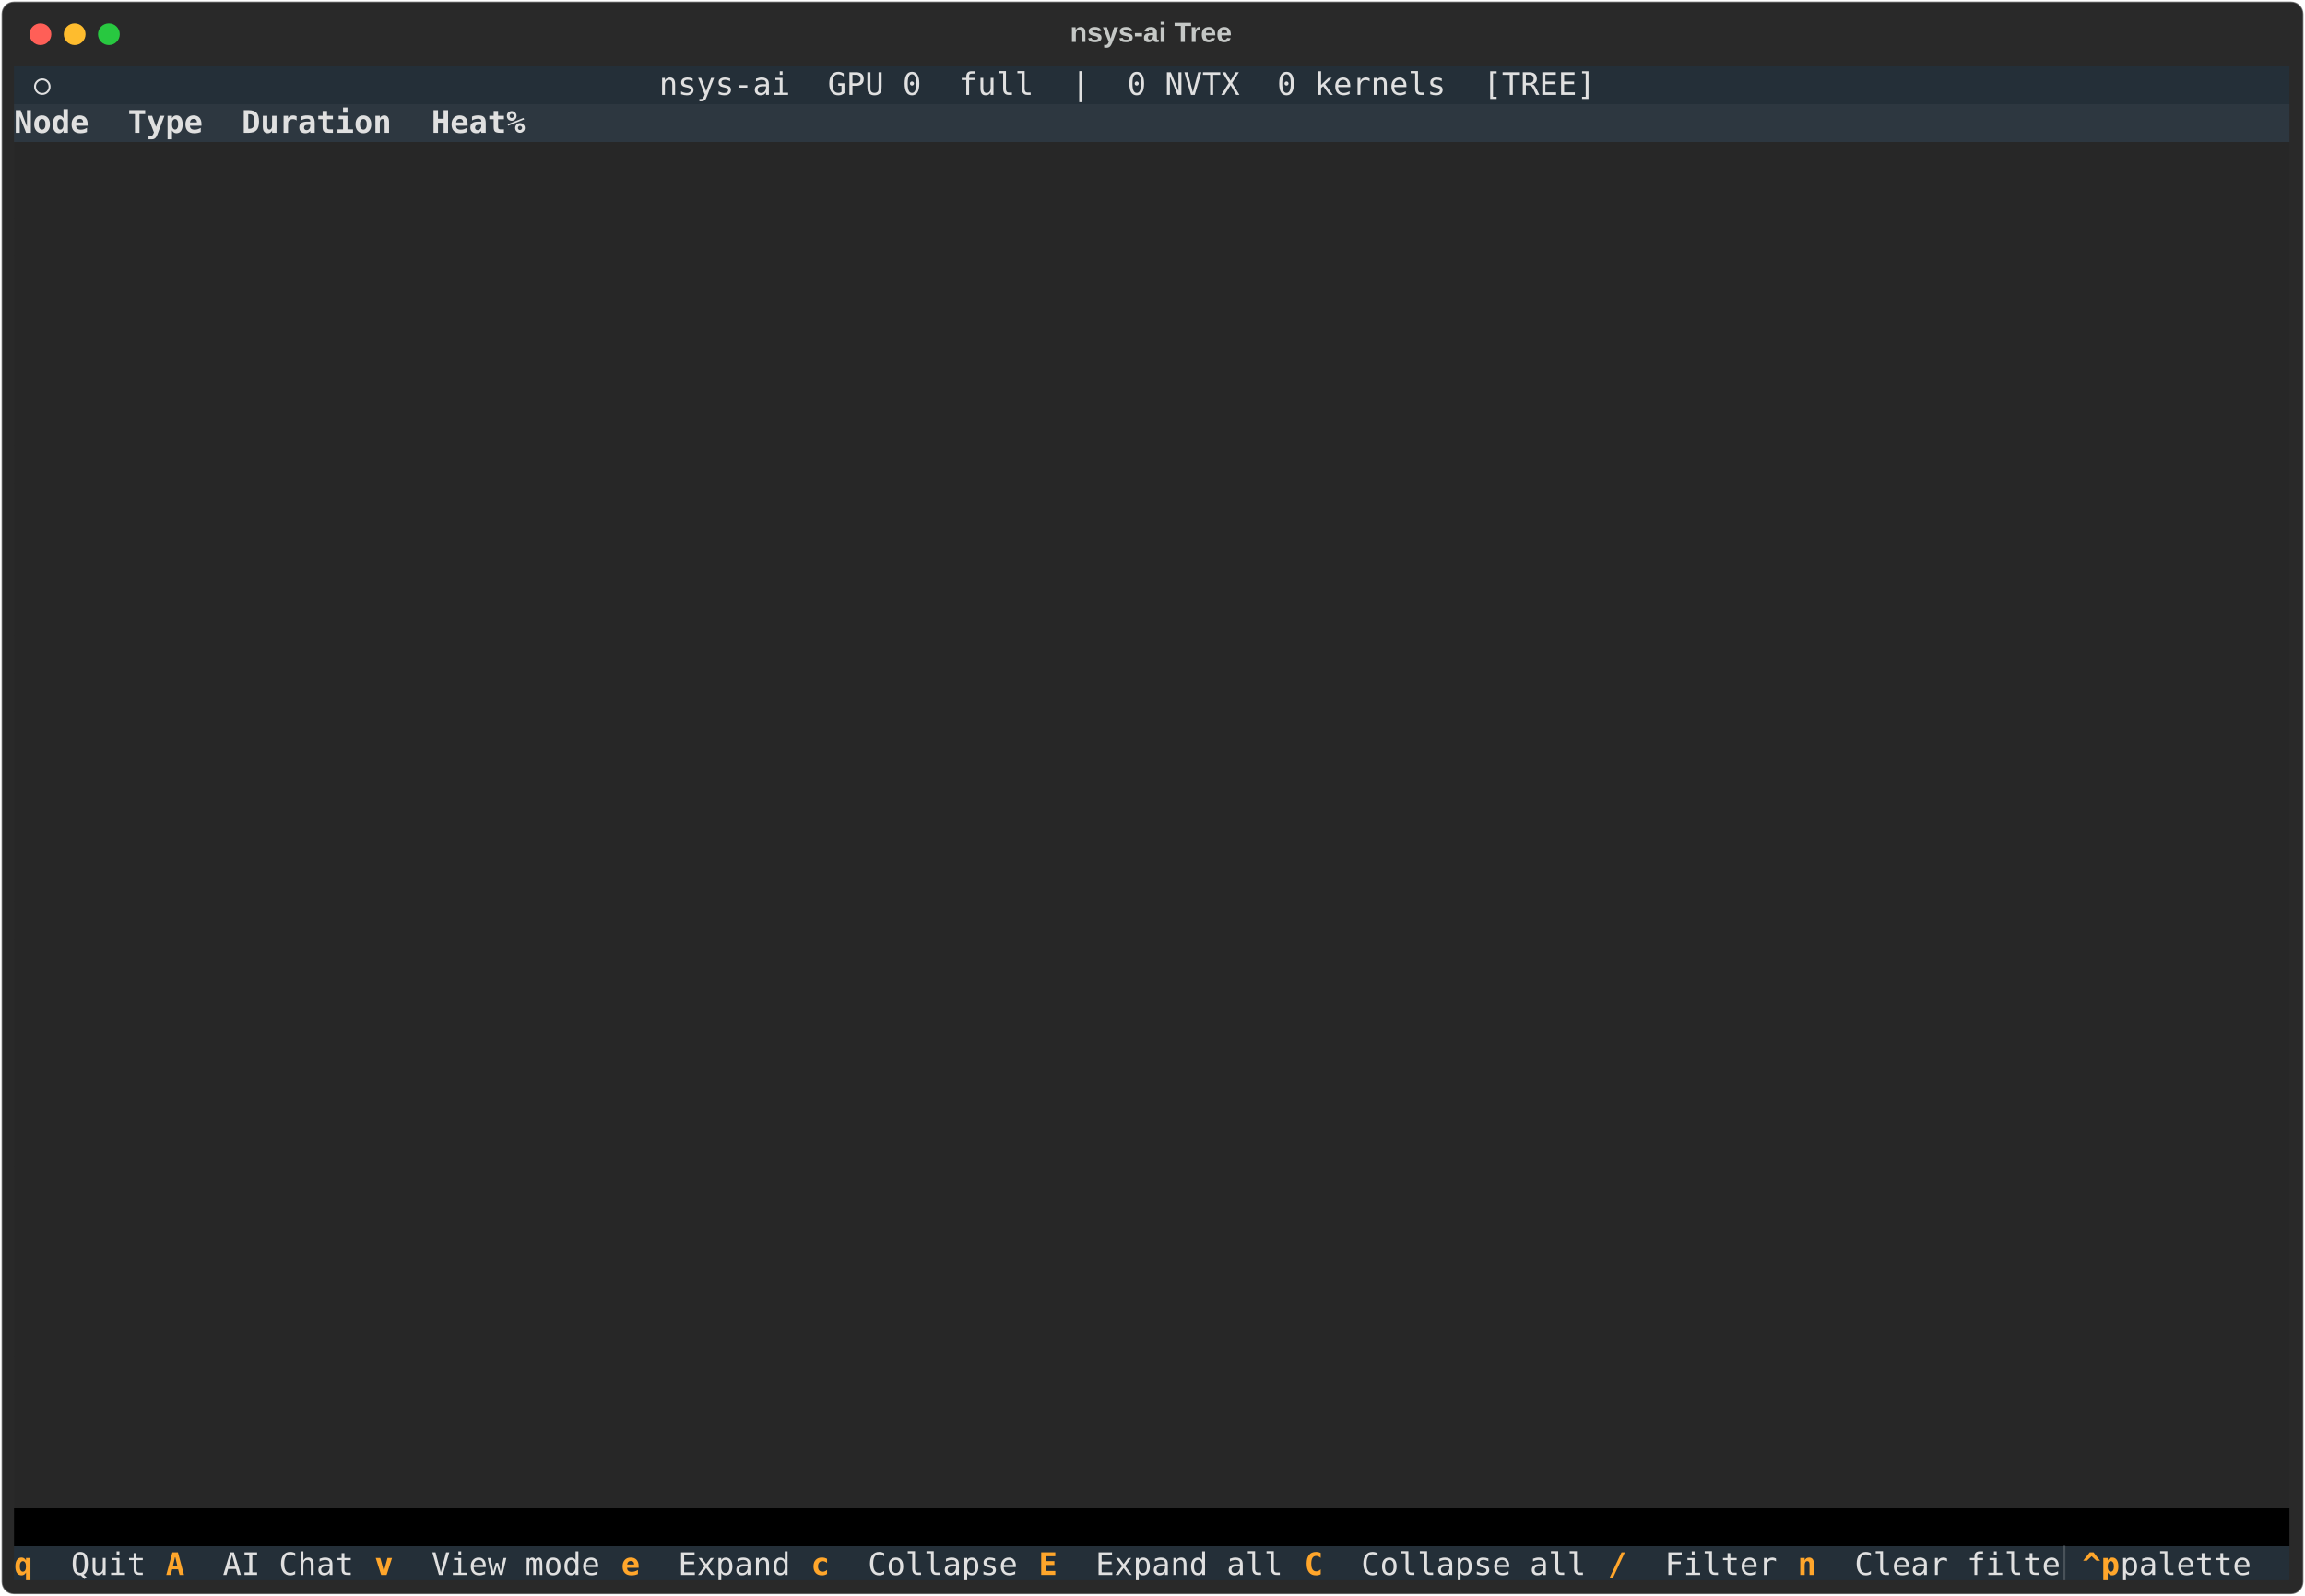
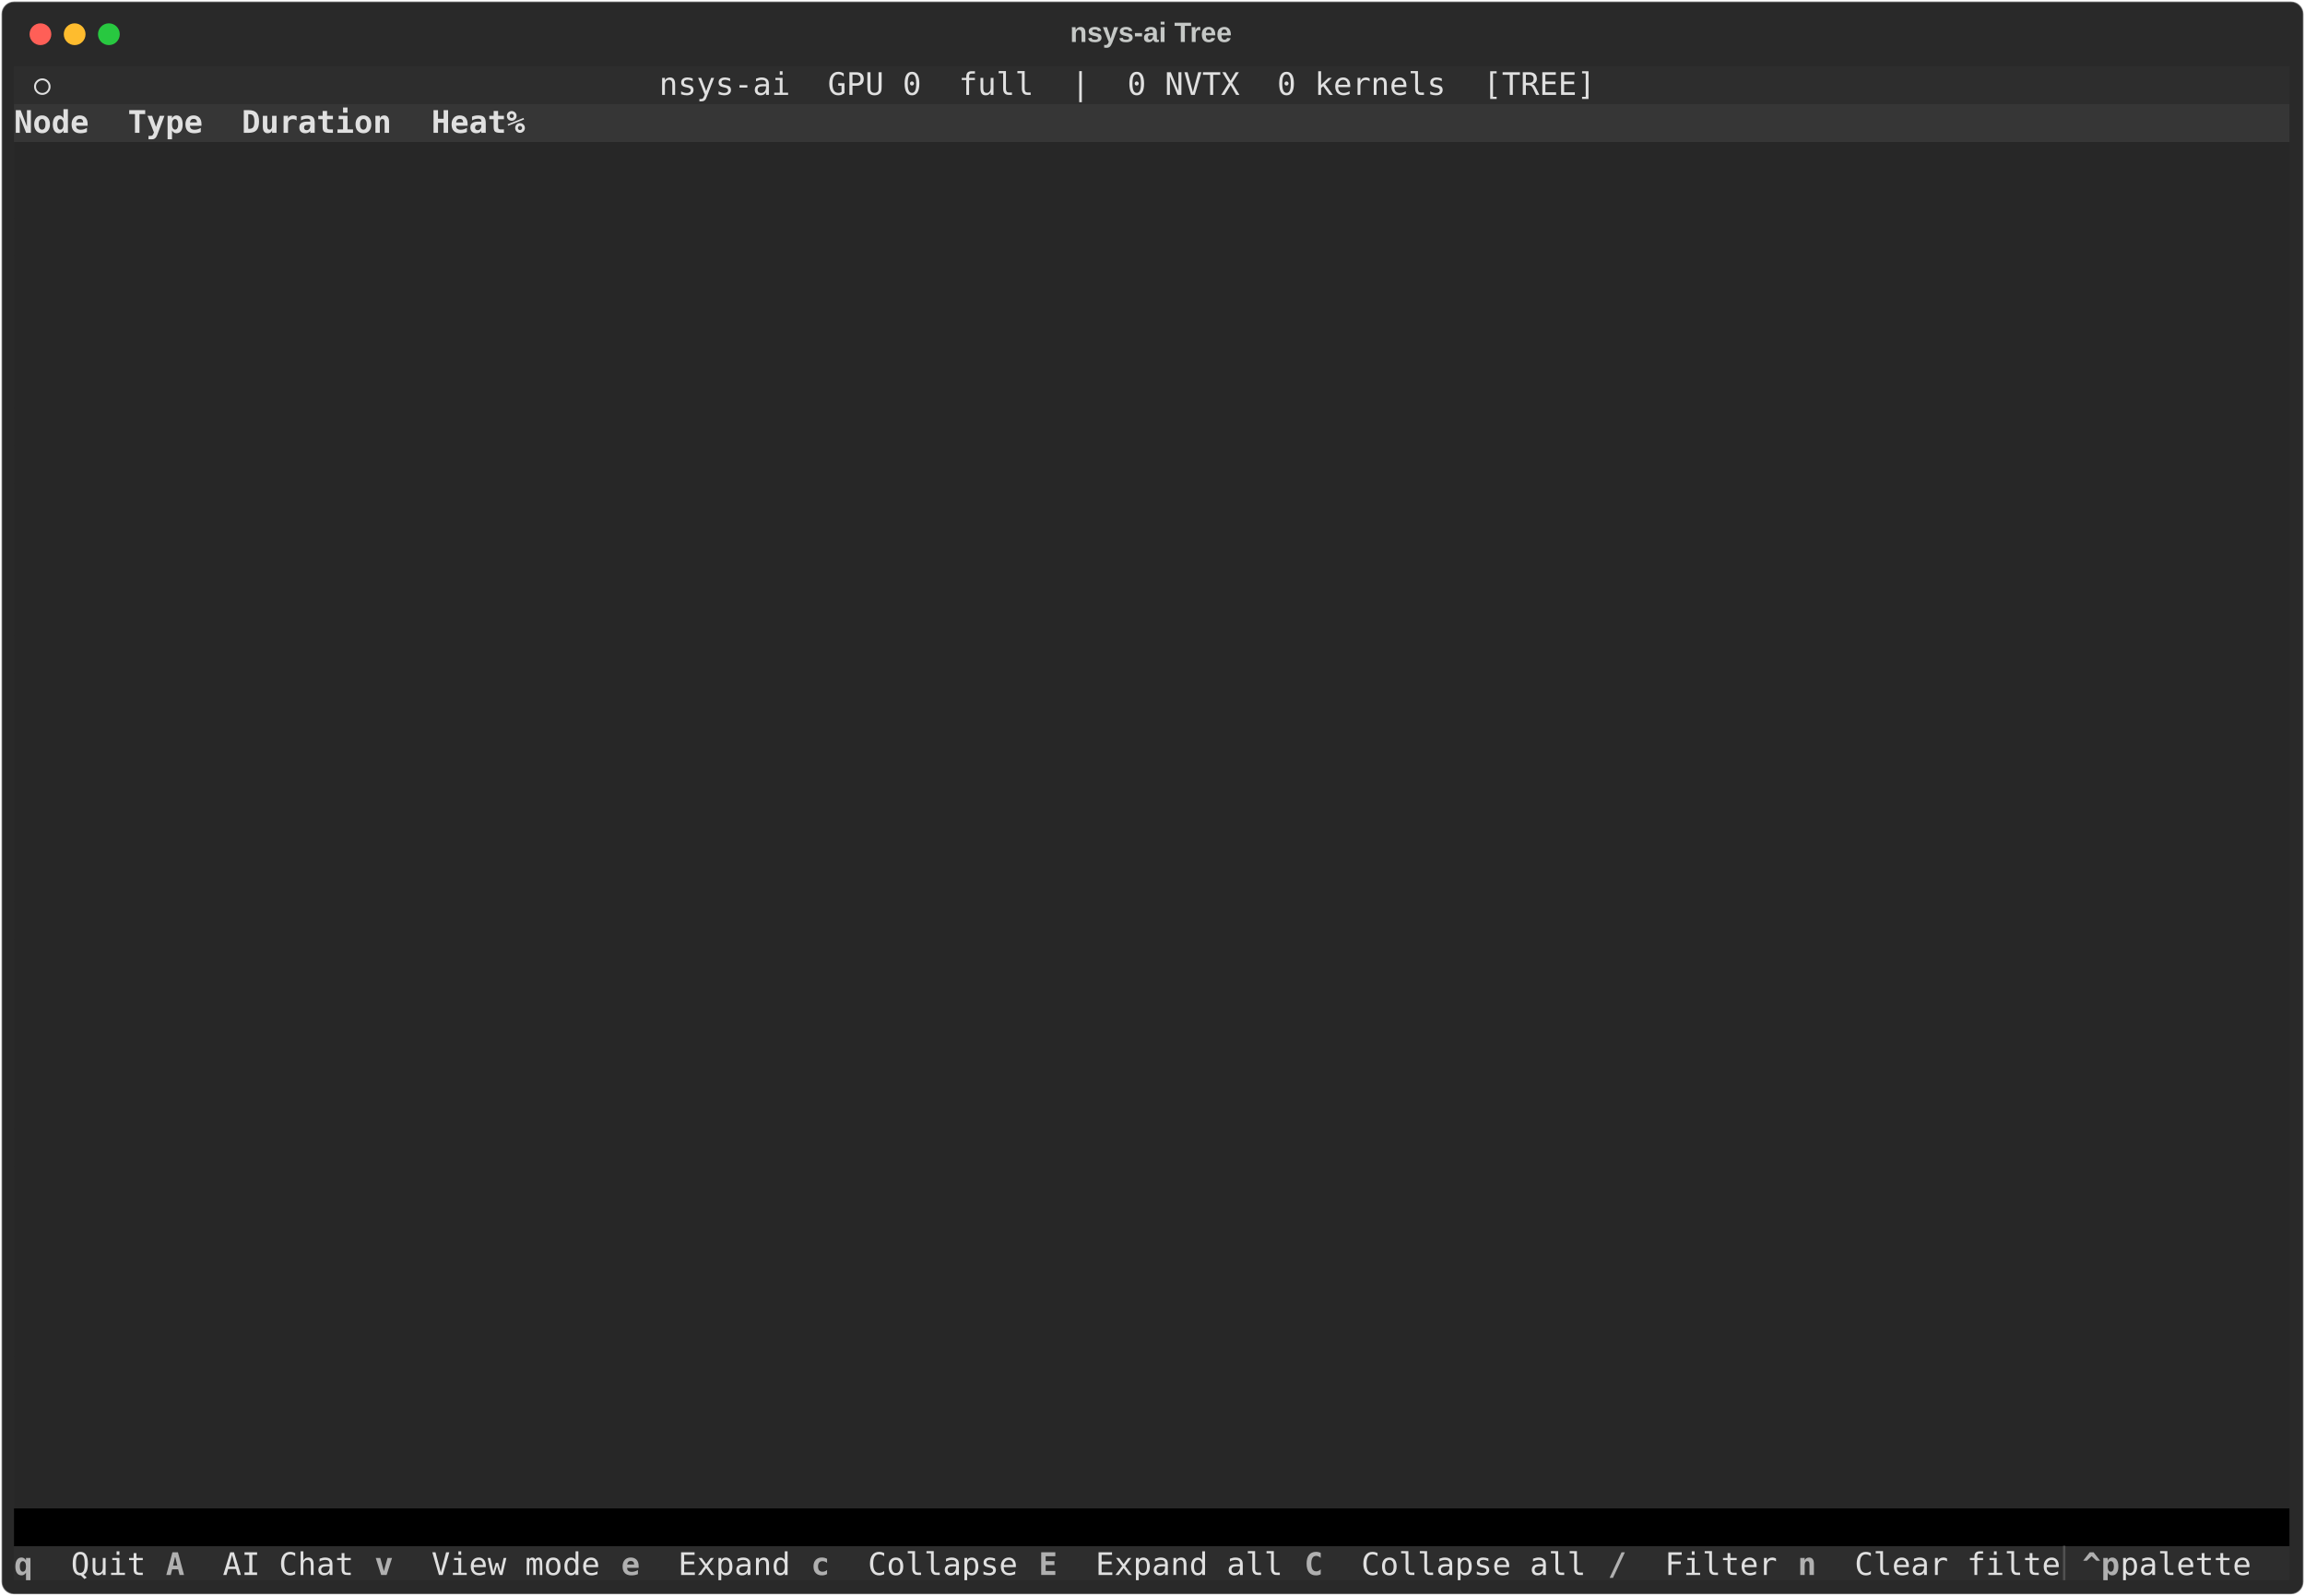
<svg xmlns="http://www.w3.org/2000/svg" class="rich-terminal" viewBox="0 0 1482 1026.0">
  <style>

    @font-face {
        font-family: "Fira Code";
        src: local("FiraCode-Regular"),
                url("https://cdnjs.cloudflare.com/ajax/libs/firacode/6.2.0/woff2/FiraCode-Regular.woff2") format("woff2"),
                url("https://cdnjs.cloudflare.com/ajax/libs/firacode/6.2.0/woff/FiraCode-Regular.woff") format("woff");
        font-style: normal;
        font-weight: 400;
    }
    @font-face {
        font-family: "Fira Code";
        src: local("FiraCode-Bold"),
                url("https://cdnjs.cloudflare.com/ajax/libs/firacode/6.2.0/woff2/FiraCode-Bold.woff2") format("woff2"),
                url("https://cdnjs.cloudflare.com/ajax/libs/firacode/6.2.0/woff/FiraCode-Bold.woff") format("woff");
        font-style: bold;
        font-weight: 700;
    }

    .terminal-matrix {
        font-family: Fira Code, monospace;
        font-size: 20px;
        line-height: 24.4px;
        font-variant-east-asian: full-width;
    }

    .terminal-title {
        font-size: 18px;
        font-weight: bold;
        font-family: arial;
    }

    .terminal-r1 { fill: #c5c8c6 }
.terminal-r2 { fill: #e0e0e0 }
.terminal-r3 { fill: #e0e0e0;font-weight: bold }
.terminal-r4 { fill: #dddddd }
- .terminal-r5 { fill: #ffa62b;font-weight: bold }
- .terminal-r6 { fill: #495259 }
+ .terminal-r5 { fill: #b0b0b0;font-weight: bold }
+ .terminal-r6 { fill: #515151 }
    </style>
  <defs>
    <clipPath id="terminal-clip-terminal">
      <rect x="0" y="0" width="1463.0" height="975.0" />
    </clipPath>
    <clipPath id="terminal-line-0">
      <rect x="0" y="1.5" width="1464" height="24.65" />
    </clipPath>
    <clipPath id="terminal-line-1">
      <rect x="0" y="25.9" width="1464" height="24.65" />
    </clipPath>
    <clipPath id="terminal-line-2">
      <rect x="0" y="50.3" width="1464" height="24.65" />
    </clipPath>
    <clipPath id="terminal-line-3">
      <rect x="0" y="74.7" width="1464" height="24.65" />
    </clipPath>
    <clipPath id="terminal-line-4">
      <rect x="0" y="99.1" width="1464" height="24.65" />
    </clipPath>
    <clipPath id="terminal-line-5">
      <rect x="0" y="123.5" width="1464" height="24.65" />
    </clipPath>
    <clipPath id="terminal-line-6">
      <rect x="0" y="147.9" width="1464" height="24.65" />
    </clipPath>
    <clipPath id="terminal-line-7">
      <rect x="0" y="172.3" width="1464" height="24.65" />
    </clipPath>
    <clipPath id="terminal-line-8">
      <rect x="0" y="196.7" width="1464" height="24.65" />
    </clipPath>
    <clipPath id="terminal-line-9">
      <rect x="0" y="221.1" width="1464" height="24.65" />
    </clipPath>
    <clipPath id="terminal-line-10">
      <rect x="0" y="245.5" width="1464" height="24.65" />
    </clipPath>
    <clipPath id="terminal-line-11">
      <rect x="0" y="269.9" width="1464" height="24.65" />
    </clipPath>
    <clipPath id="terminal-line-12">
      <rect x="0" y="294.3" width="1464" height="24.65" />
    </clipPath>
    <clipPath id="terminal-line-13">
      <rect x="0" y="318.7" width="1464" height="24.65" />
    </clipPath>
    <clipPath id="terminal-line-14">
      <rect x="0" y="343.1" width="1464" height="24.65" />
    </clipPath>
    <clipPath id="terminal-line-15">
      <rect x="0" y="367.5" width="1464" height="24.65" />
    </clipPath>
    <clipPath id="terminal-line-16">
      <rect x="0" y="391.9" width="1464" height="24.65" />
    </clipPath>
    <clipPath id="terminal-line-17">
      <rect x="0" y="416.3" width="1464" height="24.65" />
    </clipPath>
    <clipPath id="terminal-line-18">
      <rect x="0" y="440.7" width="1464" height="24.65" />
    </clipPath>
    <clipPath id="terminal-line-19">
      <rect x="0" y="465.1" width="1464" height="24.65" />
    </clipPath>
    <clipPath id="terminal-line-20">
      <rect x="0" y="489.5" width="1464" height="24.65" />
    </clipPath>
    <clipPath id="terminal-line-21">
      <rect x="0" y="513.9" width="1464" height="24.65" />
    </clipPath>
    <clipPath id="terminal-line-22">
      <rect x="0" y="538.3" width="1464" height="24.65" />
    </clipPath>
    <clipPath id="terminal-line-23">
      <rect x="0" y="562.7" width="1464" height="24.65" />
    </clipPath>
    <clipPath id="terminal-line-24">
      <rect x="0" y="587.1" width="1464" height="24.65" />
    </clipPath>
    <clipPath id="terminal-line-25">
      <rect x="0" y="611.5" width="1464" height="24.65" />
    </clipPath>
    <clipPath id="terminal-line-26">
      <rect x="0" y="635.9" width="1464" height="24.65" />
    </clipPath>
    <clipPath id="terminal-line-27">
      <rect x="0" y="660.3" width="1464" height="24.65" />
    </clipPath>
    <clipPath id="terminal-line-28">
      <rect x="0" y="684.7" width="1464" height="24.65" />
    </clipPath>
    <clipPath id="terminal-line-29">
      <rect x="0" y="709.1" width="1464" height="24.65" />
    </clipPath>
    <clipPath id="terminal-line-30">
      <rect x="0" y="733.5" width="1464" height="24.65" />
    </clipPath>
    <clipPath id="terminal-line-31">
      <rect x="0" y="757.9" width="1464" height="24.65" />
    </clipPath>
    <clipPath id="terminal-line-32">
      <rect x="0" y="782.3" width="1464" height="24.65" />
    </clipPath>
    <clipPath id="terminal-line-33">
      <rect x="0" y="806.7" width="1464" height="24.65" />
    </clipPath>
    <clipPath id="terminal-line-34">
      <rect x="0" y="831.1" width="1464" height="24.65" />
    </clipPath>
    <clipPath id="terminal-line-35">
      <rect x="0" y="855.5" width="1464" height="24.65" />
    </clipPath>
    <clipPath id="terminal-line-36">
      <rect x="0" y="879.9" width="1464" height="24.65" />
    </clipPath>
    <clipPath id="terminal-line-37">
      <rect x="0" y="904.3" width="1464" height="24.65" />
    </clipPath>
    <clipPath id="terminal-line-38">
      <rect x="0" y="928.7" width="1464" height="24.65" />
    </clipPath>
  </defs>
  <rect fill="#292929" stroke="rgba(255,255,255,0.35)" stroke-width="1" x="1" y="1" width="1480" height="1024" rx="8" />
  <text class="terminal-title" fill="#c5c8c6" text-anchor="middle" x="740" y="27">nsys-ai Tree</text>
  <g transform="translate(26,22)">
    <circle cx="0" cy="0" r="7" fill="#ff5f57" />
    <circle cx="22" cy="0" r="7" fill="#febc2e" />
    <circle cx="44" cy="0" r="7" fill="#28c840" />
  </g>
  <g transform="translate(9, 41)" clip-path="url(#terminal-clip-terminal)">
-     <rect fill="#242f38" x="0" y="1.5" width="12.2" height="24.65" shape-rendering="crispEdges" />
-     <rect fill="#242f38" x="12.2" y="1.5" width="12.2" height="24.65" shape-rendering="crispEdges" />
-     <rect fill="#242f38" x="24.4" y="1.5" width="61" height="24.65" shape-rendering="crispEdges" />
-     <rect fill="#242f38" x="85.4" y="1.5" width="12.2" height="24.65" shape-rendering="crispEdges" />
-     <rect fill="#242f38" x="97.6" y="1.5" width="317.2" height="24.65" shape-rendering="crispEdges" />
-     <rect fill="#242f38" x="414.8" y="1.5" width="610" height="24.65" shape-rendering="crispEdges" />
-     <rect fill="#242f38" x="1024.8" y="1.5" width="317.2" height="24.65" shape-rendering="crispEdges" />
-     <rect fill="#242f38" x="1342" y="1.5" width="12.2" height="24.65" shape-rendering="crispEdges" />
-     <rect fill="#242f38" x="1354.2" y="1.5" width="0" height="24.65" shape-rendering="crispEdges" />
-     <rect fill="#242f38" x="1354.2" y="1.5" width="109.8" height="24.65" shape-rendering="crispEdges" />
-     <rect fill="#2d3740" x="0" y="25.9" width="73.2" height="24.65" shape-rendering="crispEdges" />
-     <rect fill="#2d3740" x="73.2" y="25.9" width="73.2" height="24.65" shape-rendering="crispEdges" />
-     <rect fill="#2d3740" x="146.4" y="25.9" width="122" height="24.65" shape-rendering="crispEdges" />
-     <rect fill="#2d3740" x="268.4" y="25.9" width="85.4" height="24.65" shape-rendering="crispEdges" />
-     <rect fill="#2d3740" x="353.8" y="25.9" width="1110.2" height="24.65" shape-rendering="crispEdges" />
+     <rect fill="#2d2d2d" x="0" y="1.5" width="12.2" height="24.65" shape-rendering="crispEdges" />
+     <rect fill="#2d2d2d" x="12.2" y="1.5" width="12.2" height="24.65" shape-rendering="crispEdges" />
+     <rect fill="#2d2d2d" x="24.4" y="1.5" width="61" height="24.65" shape-rendering="crispEdges" />
+     <rect fill="#2d2d2d" x="85.4" y="1.5" width="12.2" height="24.65" shape-rendering="crispEdges" />
+     <rect fill="#2d2d2d" x="97.6" y="1.5" width="317.2" height="24.65" shape-rendering="crispEdges" />
+     <rect fill="#2d2d2d" x="414.8" y="1.5" width="610" height="24.65" shape-rendering="crispEdges" />
+     <rect fill="#2d2d2d" x="1024.8" y="1.5" width="317.2" height="24.65" shape-rendering="crispEdges" />
+     <rect fill="#2d2d2d" x="1342" y="1.5" width="12.2" height="24.65" shape-rendering="crispEdges" />
+     <rect fill="#2d2d2d" x="1354.2" y="1.5" width="0" height="24.65" shape-rendering="crispEdges" />
+     <rect fill="#2d2d2d" x="1354.2" y="1.5" width="109.8" height="24.65" shape-rendering="crispEdges" />
+     <rect fill="#363636" x="0" y="25.9" width="73.2" height="24.65" shape-rendering="crispEdges" />
+     <rect fill="#363636" x="73.2" y="25.9" width="73.2" height="24.65" shape-rendering="crispEdges" />
+     <rect fill="#363636" x="146.4" y="25.9" width="122" height="24.65" shape-rendering="crispEdges" />
+     <rect fill="#363636" x="268.4" y="25.9" width="85.4" height="24.65" shape-rendering="crispEdges" />
+     <rect fill="#363636" x="353.8" y="25.9" width="1110.2" height="24.65" shape-rendering="crispEdges" />
    <rect fill="#272727" x="0" y="50.3" width="1464" height="24.65" shape-rendering="crispEdges" />
    <rect fill="#272727" x="0" y="74.7" width="1464" height="24.65" shape-rendering="crispEdges" />
    <rect fill="#272727" x="0" y="99.1" width="1464" height="24.65" shape-rendering="crispEdges" />
    <rect fill="#272727" x="0" y="123.5" width="1464" height="24.65" shape-rendering="crispEdges" />
    <rect fill="#272727" x="0" y="147.9" width="1464" height="24.65" shape-rendering="crispEdges" />
    <rect fill="#272727" x="0" y="172.3" width="1464" height="24.65" shape-rendering="crispEdges" />
    <rect fill="#272727" x="0" y="196.7" width="1464" height="24.65" shape-rendering="crispEdges" />
    <rect fill="#272727" x="0" y="221.1" width="1464" height="24.65" shape-rendering="crispEdges" />
    <rect fill="#272727" x="0" y="245.5" width="1464" height="24.65" shape-rendering="crispEdges" />
    <rect fill="#272727" x="0" y="269.9" width="1464" height="24.65" shape-rendering="crispEdges" />
    <rect fill="#272727" x="0" y="294.3" width="1464" height="24.65" shape-rendering="crispEdges" />
    <rect fill="#272727" x="0" y="318.7" width="1464" height="24.65" shape-rendering="crispEdges" />
    <rect fill="#272727" x="0" y="343.1" width="1464" height="24.65" shape-rendering="crispEdges" />
    <rect fill="#272727" x="0" y="367.5" width="1464" height="24.65" shape-rendering="crispEdges" />
    <rect fill="#272727" x="0" y="391.9" width="1464" height="24.65" shape-rendering="crispEdges" />
    <rect fill="#272727" x="0" y="416.3" width="1464" height="24.65" shape-rendering="crispEdges" />
    <rect fill="#272727" x="0" y="440.7" width="1464" height="24.65" shape-rendering="crispEdges" />
    <rect fill="#272727" x="0" y="465.1" width="1464" height="24.65" shape-rendering="crispEdges" />
    <rect fill="#272727" x="0" y="489.5" width="1464" height="24.65" shape-rendering="crispEdges" />
    <rect fill="#272727" x="0" y="513.9" width="1464" height="24.65" shape-rendering="crispEdges" />
    <rect fill="#272727" x="0" y="538.3" width="1464" height="24.65" shape-rendering="crispEdges" />
    <rect fill="#272727" x="0" y="562.7" width="1464" height="24.65" shape-rendering="crispEdges" />
    <rect fill="#272727" x="0" y="587.1" width="1464" height="24.65" shape-rendering="crispEdges" />
    <rect fill="#272727" x="0" y="611.5" width="1464" height="24.65" shape-rendering="crispEdges" />
    <rect fill="#272727" x="0" y="635.9" width="1464" height="24.65" shape-rendering="crispEdges" />
    <rect fill="#272727" x="0" y="660.3" width="1464" height="24.65" shape-rendering="crispEdges" />
    <rect fill="#272727" x="0" y="684.7" width="1464" height="24.65" shape-rendering="crispEdges" />
    <rect fill="#272727" x="0" y="709.1" width="1464" height="24.65" shape-rendering="crispEdges" />
    <rect fill="#272727" x="0" y="733.5" width="1464" height="24.65" shape-rendering="crispEdges" />
    <rect fill="#272727" x="0" y="757.9" width="1464" height="24.65" shape-rendering="crispEdges" />
    <rect fill="#272727" x="0" y="782.3" width="1464" height="24.65" shape-rendering="crispEdges" />
    <rect fill="#272727" x="0" y="806.7" width="1464" height="24.65" shape-rendering="crispEdges" />
    <rect fill="#272727" x="0" y="831.1" width="1464" height="24.65" shape-rendering="crispEdges" />
    <rect fill="#272727" x="0" y="855.5" width="1464" height="24.65" shape-rendering="crispEdges" />
    <rect fill="#272727" x="0" y="879.9" width="1464" height="24.65" shape-rendering="crispEdges" />
    <rect fill="#272727" x="0" y="904.3" width="1464" height="24.65" shape-rendering="crispEdges" />
    <rect fill="#000000" x="0" y="928.7" width="0" height="24.65" shape-rendering="crispEdges" />
    <rect fill="#000000" x="0" y="928.7" width="1464" height="24.65" shape-rendering="crispEdges" />
-     <rect fill="#242f38" x="0" y="953.1" width="36.6" height="24.65" shape-rendering="crispEdges" />
-     <rect fill="#242f38" x="36.6" y="953.1" width="61" height="24.65" shape-rendering="crispEdges" />
-     <rect fill="#242f38" x="97.6" y="953.1" width="36.6" height="24.65" shape-rendering="crispEdges" />
-     <rect fill="#242f38" x="134.2" y="953.1" width="97.6" height="24.65" shape-rendering="crispEdges" />
-     <rect fill="#242f38" x="231.8" y="953.1" width="36.6" height="24.65" shape-rendering="crispEdges" />
-     <rect fill="#242f38" x="268.4" y="953.1" width="122" height="24.65" shape-rendering="crispEdges" />
-     <rect fill="#242f38" x="390.4" y="953.1" width="36.6" height="24.65" shape-rendering="crispEdges" />
-     <rect fill="#242f38" x="427" y="953.1" width="85.4" height="24.65" shape-rendering="crispEdges" />
-     <rect fill="#242f38" x="512.4" y="953.1" width="36.6" height="24.65" shape-rendering="crispEdges" />
-     <rect fill="#242f38" x="549" y="953.1" width="109.8" height="24.65" shape-rendering="crispEdges" />
-     <rect fill="#242f38" x="658.8" y="953.1" width="36.6" height="24.65" shape-rendering="crispEdges" />
-     <rect fill="#242f38" x="695.4" y="953.1" width="134.2" height="24.65" shape-rendering="crispEdges" />
-     <rect fill="#242f38" x="829.6" y="953.1" width="36.6" height="24.65" shape-rendering="crispEdges" />
-     <rect fill="#242f38" x="866.2" y="953.1" width="158.6" height="24.65" shape-rendering="crispEdges" />
-     <rect fill="#242f38" x="1024.8" y="953.1" width="36.6" height="24.65" shape-rendering="crispEdges" />
-     <rect fill="#242f38" x="1061.4" y="953.1" width="85.4" height="24.65" shape-rendering="crispEdges" />
-     <rect fill="#242f38" x="1146.8" y="953.1" width="36.6" height="24.65" shape-rendering="crispEdges" />
-     <rect fill="#242f38" x="1183.4" y="953.1" width="134.2" height="24.65" shape-rendering="crispEdges" />
-     <rect fill="#242f38" x="1317.6" y="953.1" width="12.2" height="24.65" shape-rendering="crispEdges" />
-     <rect fill="#242f38" x="1329.8" y="953.1" width="24.4" height="24.65" shape-rendering="crispEdges" />
-     <rect fill="#242f38" x="1354.2" y="953.1" width="97.6" height="24.65" shape-rendering="crispEdges" />
-     <rect fill="#242f38" x="1451.8" y="953.1" width="12.2" height="24.65" shape-rendering="crispEdges" />
+     <rect fill="#2d2d2d" x="0" y="953.1" width="36.6" height="24.65" shape-rendering="crispEdges" />
+     <rect fill="#2d2d2d" x="36.6" y="953.1" width="61" height="24.65" shape-rendering="crispEdges" />
+     <rect fill="#2d2d2d" x="97.6" y="953.1" width="36.6" height="24.65" shape-rendering="crispEdges" />
+     <rect fill="#2d2d2d" x="134.2" y="953.1" width="97.6" height="24.65" shape-rendering="crispEdges" />
+     <rect fill="#2d2d2d" x="231.8" y="953.1" width="36.6" height="24.65" shape-rendering="crispEdges" />
+     <rect fill="#2d2d2d" x="268.4" y="953.1" width="122" height="24.65" shape-rendering="crispEdges" />
+     <rect fill="#2d2d2d" x="390.4" y="953.1" width="36.6" height="24.65" shape-rendering="crispEdges" />
+     <rect fill="#2d2d2d" x="427" y="953.1" width="85.4" height="24.65" shape-rendering="crispEdges" />
+     <rect fill="#2d2d2d" x="512.4" y="953.1" width="36.6" height="24.65" shape-rendering="crispEdges" />
+     <rect fill="#2d2d2d" x="549" y="953.1" width="109.8" height="24.65" shape-rendering="crispEdges" />
+     <rect fill="#2d2d2d" x="658.8" y="953.1" width="36.6" height="24.65" shape-rendering="crispEdges" />
+     <rect fill="#2d2d2d" x="695.4" y="953.1" width="134.2" height="24.65" shape-rendering="crispEdges" />
+     <rect fill="#2d2d2d" x="829.6" y="953.1" width="36.6" height="24.65" shape-rendering="crispEdges" />
+     <rect fill="#2d2d2d" x="866.2" y="953.1" width="158.6" height="24.65" shape-rendering="crispEdges" />
+     <rect fill="#2d2d2d" x="1024.8" y="953.1" width="36.6" height="24.65" shape-rendering="crispEdges" />
+     <rect fill="#2d2d2d" x="1061.4" y="953.1" width="85.4" height="24.65" shape-rendering="crispEdges" />
+     <rect fill="#2d2d2d" x="1146.8" y="953.1" width="36.6" height="24.65" shape-rendering="crispEdges" />
+     <rect fill="#2d2d2d" x="1183.4" y="953.1" width="134.2" height="24.65" shape-rendering="crispEdges" />
+     <rect fill="#2d2d2d" x="1317.6" y="953.1" width="12.2" height="24.65" shape-rendering="crispEdges" />
+     <rect fill="#2d2d2d" x="1329.8" y="953.1" width="24.4" height="24.65" shape-rendering="crispEdges" />
+     <rect fill="#2d2d2d" x="1354.2" y="953.1" width="97.6" height="24.65" shape-rendering="crispEdges" />
+     <rect fill="#2d2d2d" x="1451.8" y="953.1" width="12.2" height="24.65" shape-rendering="crispEdges" />
    <g class="terminal-matrix">
      <text class="terminal-r2" x="12.2" y="20" textLength="12.2" clip-path="url(#terminal-line-0)">⭘</text>
      <text class="terminal-r2" x="414.8" y="20" textLength="610" clip-path="url(#terminal-line-0)">nsys-ai  GPU 0  full  |  0 NVTX  0 kernels  [TREE]</text>
      <text class="terminal-r1" x="1464" y="20" textLength="12.2" clip-path="url(#terminal-line-0)">
</text>
      <text class="terminal-r3" x="0" y="44.4" textLength="73.2" clip-path="url(#terminal-line-1)"> Node </text>
      <text class="terminal-r3" x="73.2" y="44.4" textLength="73.2" clip-path="url(#terminal-line-1)"> Type </text>
      <text class="terminal-r3" x="146.4" y="44.4" textLength="122" clip-path="url(#terminal-line-1)"> Duration </text>
      <text class="terminal-r3" x="268.4" y="44.4" textLength="85.4" clip-path="url(#terminal-line-1)"> Heat% </text>
      <text class="terminal-r1" x="1464" y="44.4" textLength="12.2" clip-path="url(#terminal-line-1)">
</text>
      <text class="terminal-r1" x="1464" y="68.8" textLength="12.2" clip-path="url(#terminal-line-2)">
</text>
      <text class="terminal-r1" x="1464" y="93.2" textLength="12.2" clip-path="url(#terminal-line-3)">
</text>
      <text class="terminal-r1" x="1464" y="117.6" textLength="12.2" clip-path="url(#terminal-line-4)">
</text>
      <text class="terminal-r1" x="1464" y="142" textLength="12.2" clip-path="url(#terminal-line-5)">
</text>
      <text class="terminal-r1" x="1464" y="166.4" textLength="12.2" clip-path="url(#terminal-line-6)">
</text>
      <text class="terminal-r1" x="1464" y="190.8" textLength="12.2" clip-path="url(#terminal-line-7)">
</text>
      <text class="terminal-r1" x="1464" y="215.2" textLength="12.2" clip-path="url(#terminal-line-8)">
</text>
      <text class="terminal-r1" x="1464" y="239.6" textLength="12.2" clip-path="url(#terminal-line-9)">
</text>
      <text class="terminal-r1" x="1464" y="264" textLength="12.2" clip-path="url(#terminal-line-10)">
</text>
      <text class="terminal-r1" x="1464" y="288.4" textLength="12.2" clip-path="url(#terminal-line-11)">
</text>
      <text class="terminal-r1" x="1464" y="312.8" textLength="12.2" clip-path="url(#terminal-line-12)">
</text>
      <text class="terminal-r1" x="1464" y="337.2" textLength="12.2" clip-path="url(#terminal-line-13)">
</text>
      <text class="terminal-r1" x="1464" y="361.6" textLength="12.2" clip-path="url(#terminal-line-14)">
</text>
      <text class="terminal-r1" x="1464" y="386" textLength="12.2" clip-path="url(#terminal-line-15)">
</text>
      <text class="terminal-r1" x="1464" y="410.4" textLength="12.2" clip-path="url(#terminal-line-16)">
</text>
      <text class="terminal-r1" x="1464" y="434.8" textLength="12.2" clip-path="url(#terminal-line-17)">
</text>
      <text class="terminal-r1" x="1464" y="459.2" textLength="12.2" clip-path="url(#terminal-line-18)">
</text>
      <text class="terminal-r1" x="1464" y="483.6" textLength="12.2" clip-path="url(#terminal-line-19)">
</text>
      <text class="terminal-r1" x="1464" y="508" textLength="12.2" clip-path="url(#terminal-line-20)">
</text>
      <text class="terminal-r1" x="1464" y="532.4" textLength="12.2" clip-path="url(#terminal-line-21)">
</text>
      <text class="terminal-r1" x="1464" y="556.8" textLength="12.2" clip-path="url(#terminal-line-22)">
</text>
      <text class="terminal-r1" x="1464" y="581.2" textLength="12.2" clip-path="url(#terminal-line-23)">
</text>
      <text class="terminal-r1" x="1464" y="605.6" textLength="12.2" clip-path="url(#terminal-line-24)">
</text>
      <text class="terminal-r1" x="1464" y="630" textLength="12.2" clip-path="url(#terminal-line-25)">
</text>
      <text class="terminal-r1" x="1464" y="654.4" textLength="12.2" clip-path="url(#terminal-line-26)">
</text>
      <text class="terminal-r1" x="1464" y="678.8" textLength="12.2" clip-path="url(#terminal-line-27)">
</text>
      <text class="terminal-r1" x="1464" y="703.2" textLength="12.2" clip-path="url(#terminal-line-28)">
</text>
      <text class="terminal-r1" x="1464" y="727.6" textLength="12.2" clip-path="url(#terminal-line-29)">
</text>
      <text class="terminal-r1" x="1464" y="752" textLength="12.2" clip-path="url(#terminal-line-30)">
</text>
      <text class="terminal-r1" x="1464" y="776.4" textLength="12.2" clip-path="url(#terminal-line-31)">
</text>
      <text class="terminal-r1" x="1464" y="800.8" textLength="12.2" clip-path="url(#terminal-line-32)">
</text>
      <text class="terminal-r1" x="1464" y="825.2" textLength="12.2" clip-path="url(#terminal-line-33)">
</text>
      <text class="terminal-r1" x="1464" y="849.6" textLength="12.2" clip-path="url(#terminal-line-34)">
</text>
      <text class="terminal-r1" x="1464" y="874" textLength="12.2" clip-path="url(#terminal-line-35)">
</text>
      <text class="terminal-r1" x="1464" y="898.4" textLength="12.2" clip-path="url(#terminal-line-36)">
</text>
      <text class="terminal-r1" x="1464" y="922.8" textLength="12.2" clip-path="url(#terminal-line-37)">
</text>
      <text class="terminal-r1" x="1464" y="947.2" textLength="12.2" clip-path="url(#terminal-line-38)">
</text>
      <text class="terminal-r5" x="0" y="971.6" textLength="36.6" clip-path="url(#terminal-line-39)"> q </text>
      <text class="terminal-r2" x="36.6" y="971.6" textLength="61" clip-path="url(#terminal-line-39)">Quit </text>
      <text class="terminal-r5" x="97.6" y="971.6" textLength="36.6" clip-path="url(#terminal-line-39)"> A </text>
      <text class="terminal-r2" x="134.2" y="971.6" textLength="97.6" clip-path="url(#terminal-line-39)">AI Chat </text>
      <text class="terminal-r5" x="231.8" y="971.6" textLength="36.6" clip-path="url(#terminal-line-39)"> v </text>
      <text class="terminal-r2" x="268.4" y="971.6" textLength="122" clip-path="url(#terminal-line-39)">View mode </text>
      <text class="terminal-r5" x="390.4" y="971.6" textLength="36.6" clip-path="url(#terminal-line-39)"> e </text>
      <text class="terminal-r2" x="427" y="971.6" textLength="85.4" clip-path="url(#terminal-line-39)">Expand </text>
      <text class="terminal-r5" x="512.4" y="971.6" textLength="36.6" clip-path="url(#terminal-line-39)"> c </text>
      <text class="terminal-r2" x="549" y="971.6" textLength="109.8" clip-path="url(#terminal-line-39)">Collapse </text>
      <text class="terminal-r5" x="658.8" y="971.6" textLength="36.6" clip-path="url(#terminal-line-39)"> E </text>
      <text class="terminal-r2" x="695.4" y="971.6" textLength="134.2" clip-path="url(#terminal-line-39)">Expand all </text>
      <text class="terminal-r5" x="829.6" y="971.6" textLength="36.6" clip-path="url(#terminal-line-39)"> C </text>
      <text class="terminal-r2" x="866.2" y="971.6" textLength="158.6" clip-path="url(#terminal-line-39)">Collapse all </text>
      <text class="terminal-r5" x="1024.8" y="971.6" textLength="36.6" clip-path="url(#terminal-line-39)"> / </text>
      <text class="terminal-r2" x="1061.4" y="971.6" textLength="85.4" clip-path="url(#terminal-line-39)">Filter </text>
      <text class="terminal-r5" x="1146.8" y="971.6" textLength="36.6" clip-path="url(#terminal-line-39)"> n </text>
      <text class="terminal-r2" x="1183.4" y="971.6" textLength="134.2" clip-path="url(#terminal-line-39)">Clear filte</text>
      <text class="terminal-r6" x="1317.6" y="971.6" textLength="12.2" clip-path="url(#terminal-line-39)">▏</text>
      <text class="terminal-r5" x="1329.8" y="971.6" textLength="24.4" clip-path="url(#terminal-line-39)">^p</text>
      <text class="terminal-r2" x="1354.2" y="971.6" textLength="97.6" clip-path="url(#terminal-line-39)"> palette</text>
    </g>
  </g>
</svg>
